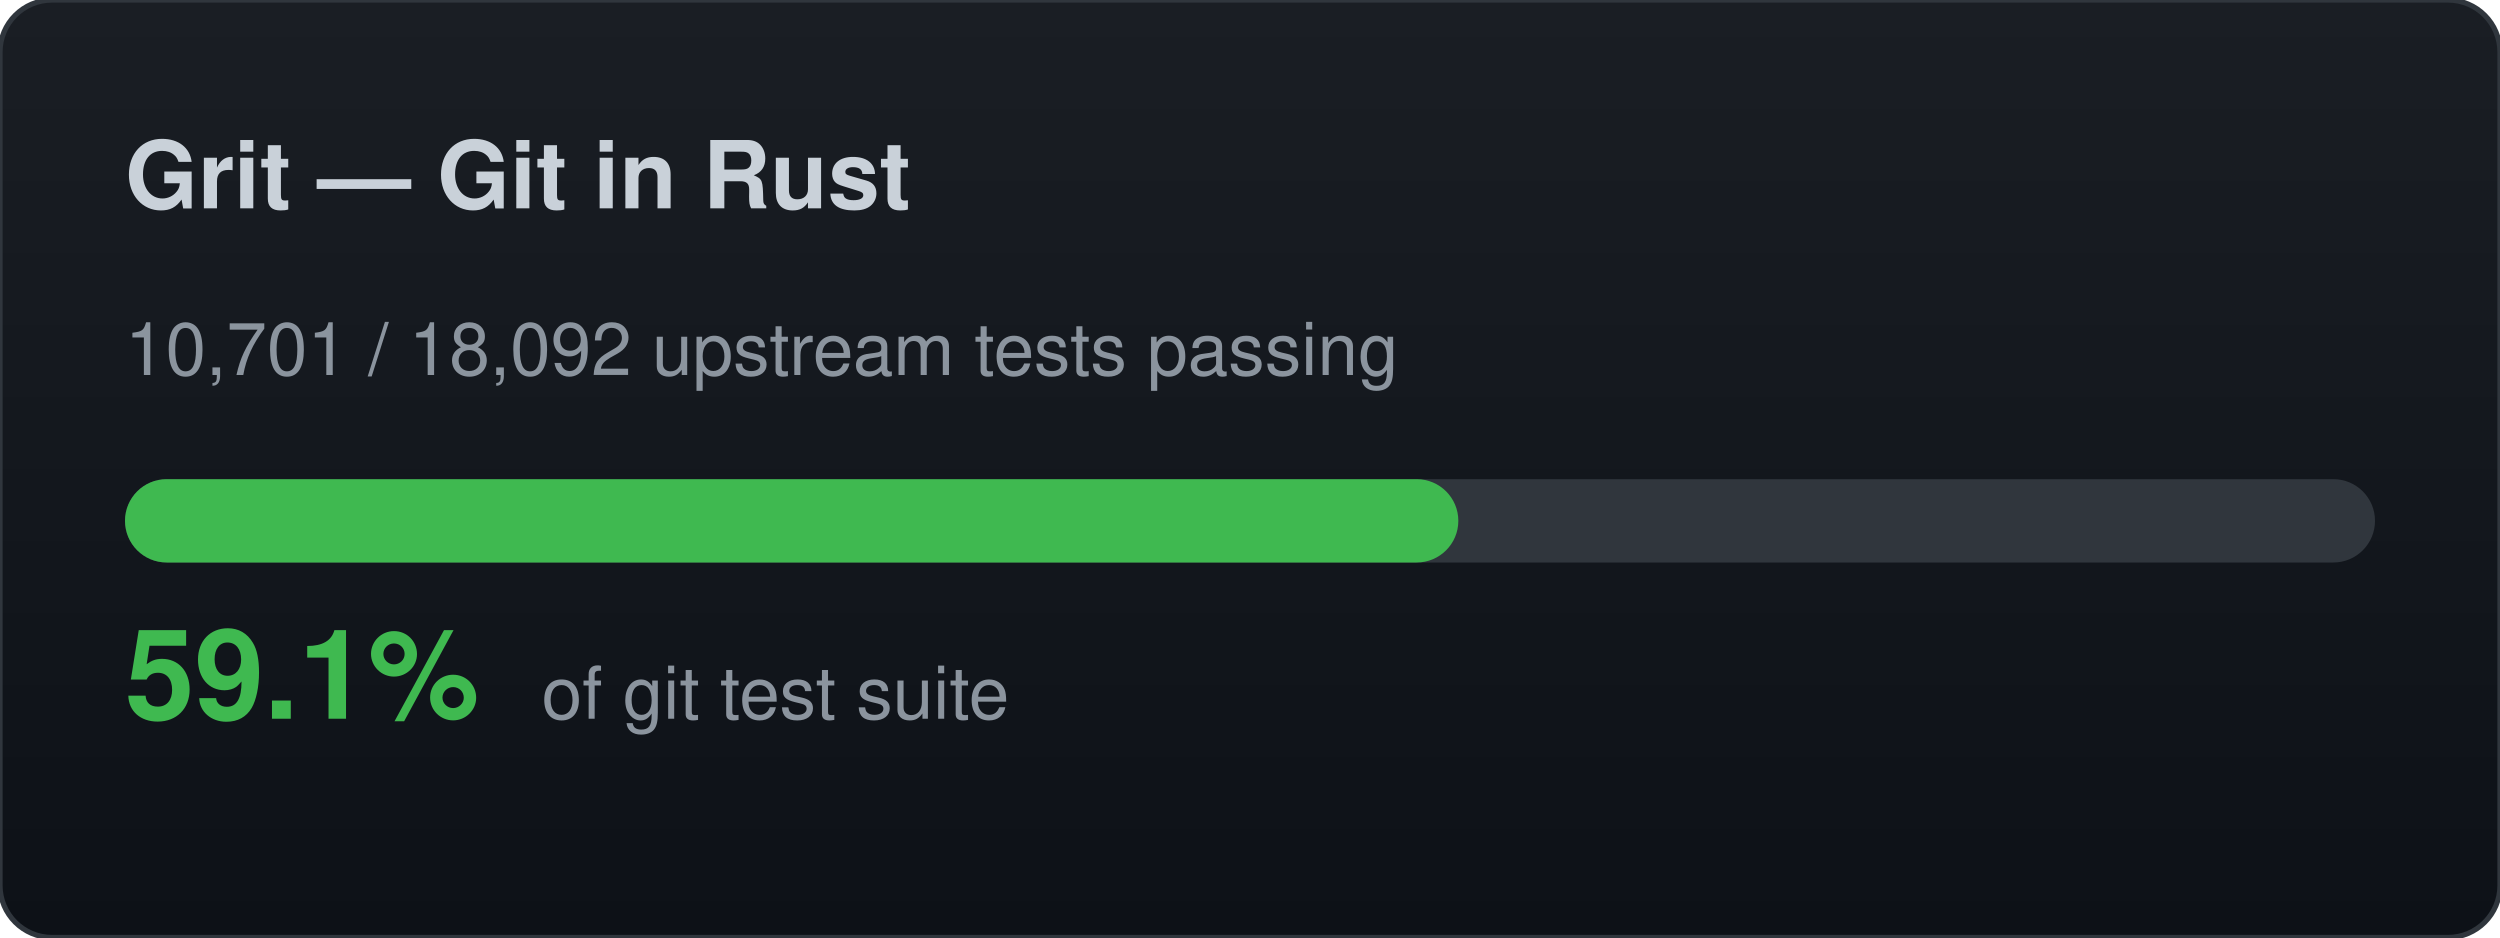
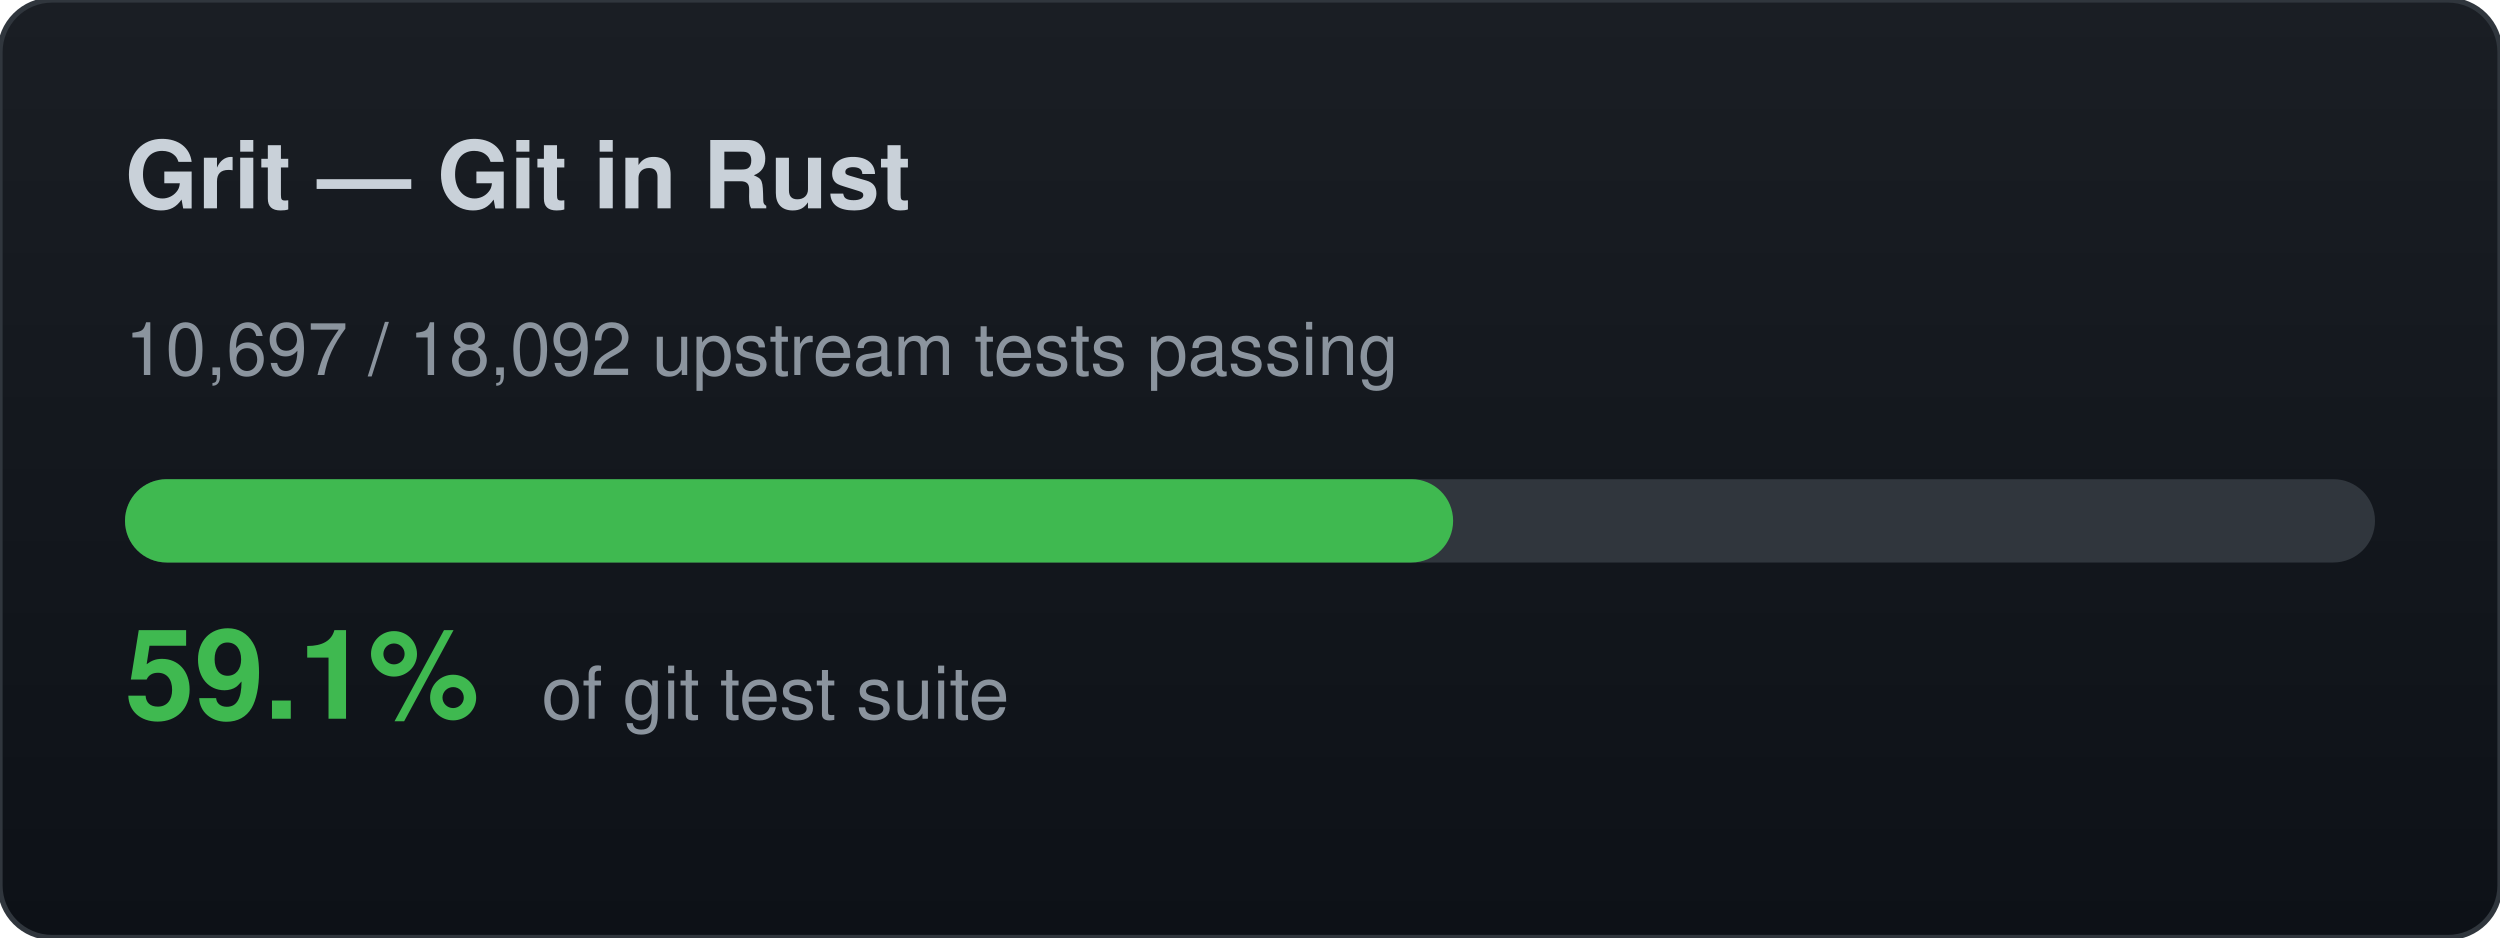
<svg xmlns="http://www.w3.org/2000/svg" width="480" height="180" viewBox="0 0 480 180">
  <defs>
    <linearGradient id="bg" x1="0" y1="0" x2="0" y2="1">
      <stop offset="0%" stop-color="#1a1e24" />
      <stop offset="100%" stop-color="#0d1117" />
    </linearGradient>
  </defs>
  <rect width="480" height="180" rx="10" fill="url(#bg)" stroke="#30363d" stroke-width="1" />
  <text x="24" y="40" font-family="-apple-system,BlinkMacSystemFont,Segoe UI,Helvetica,Arial,sans-serif" font-size="18" font-weight="700" fill="#c9d1d9">Grit — Git in Rust</text>
-   <text x="24" y="72" font-family="-apple-system,BlinkMacSystemFont,Segoe UI,Helvetica,Arial,sans-serif" font-size="14" fill="#8b949e">10,701 / 18,092 upstream tests passing</text>
+   <text x="24" y="72" font-family="-apple-system,BlinkMacSystemFont,Segoe UI,Helvetica,Arial,sans-serif" font-size="14" fill="#8b949e">10,697 / 18,092 upstream tests passing</text>
  <rect x="24" y="92" width="432" height="16" rx="8" fill="#30363d" />
-   <rect x="24" y="92" width="256" height="16" rx="8" fill="#3fb950" />
+   <rect x="24" y="92" width="255" height="16" rx="8" fill="#3fb950" />
  <text x="24" y="138" font-family="-apple-system,BlinkMacSystemFont,Segoe UI,Helvetica,Arial,sans-serif" font-size="24" font-weight="700" fill="#3fb950">59.1%</text>
  <text x="104" y="138" font-family="-apple-system,BlinkMacSystemFont,Segoe UI,Helvetica,Arial,sans-serif" font-size="14" fill="#8b949e">of git test suite</text>
</svg>
